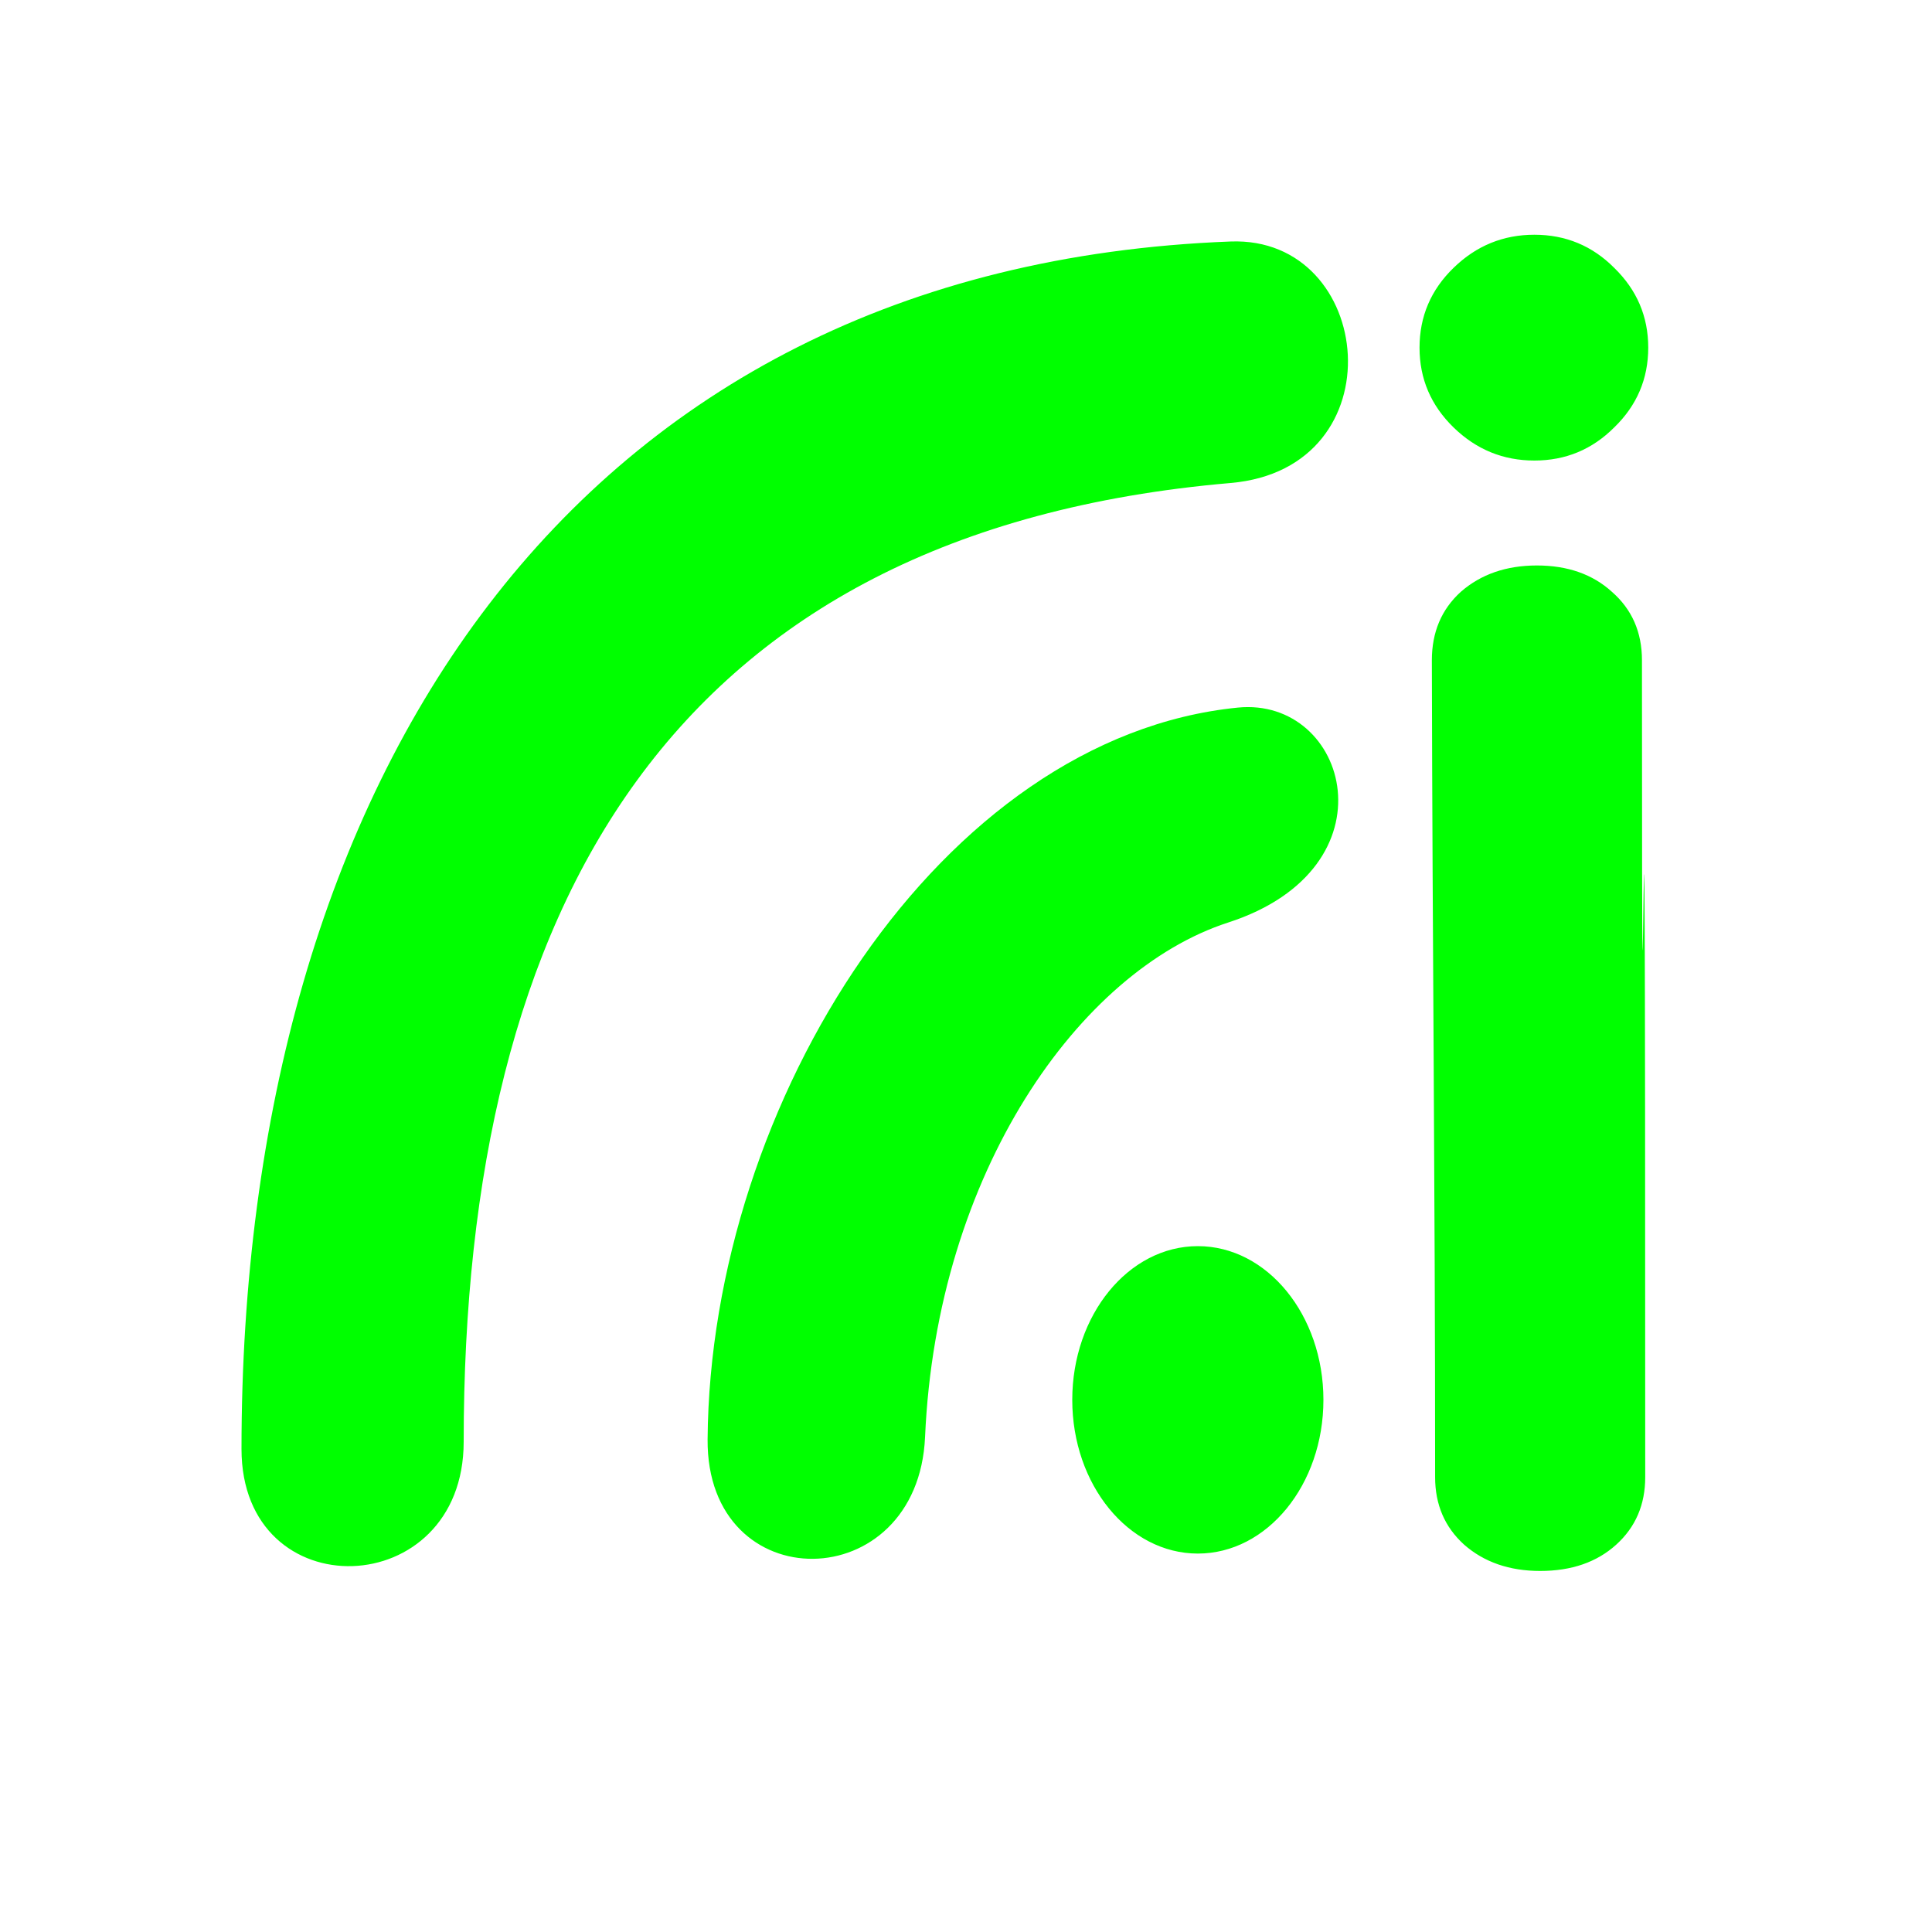
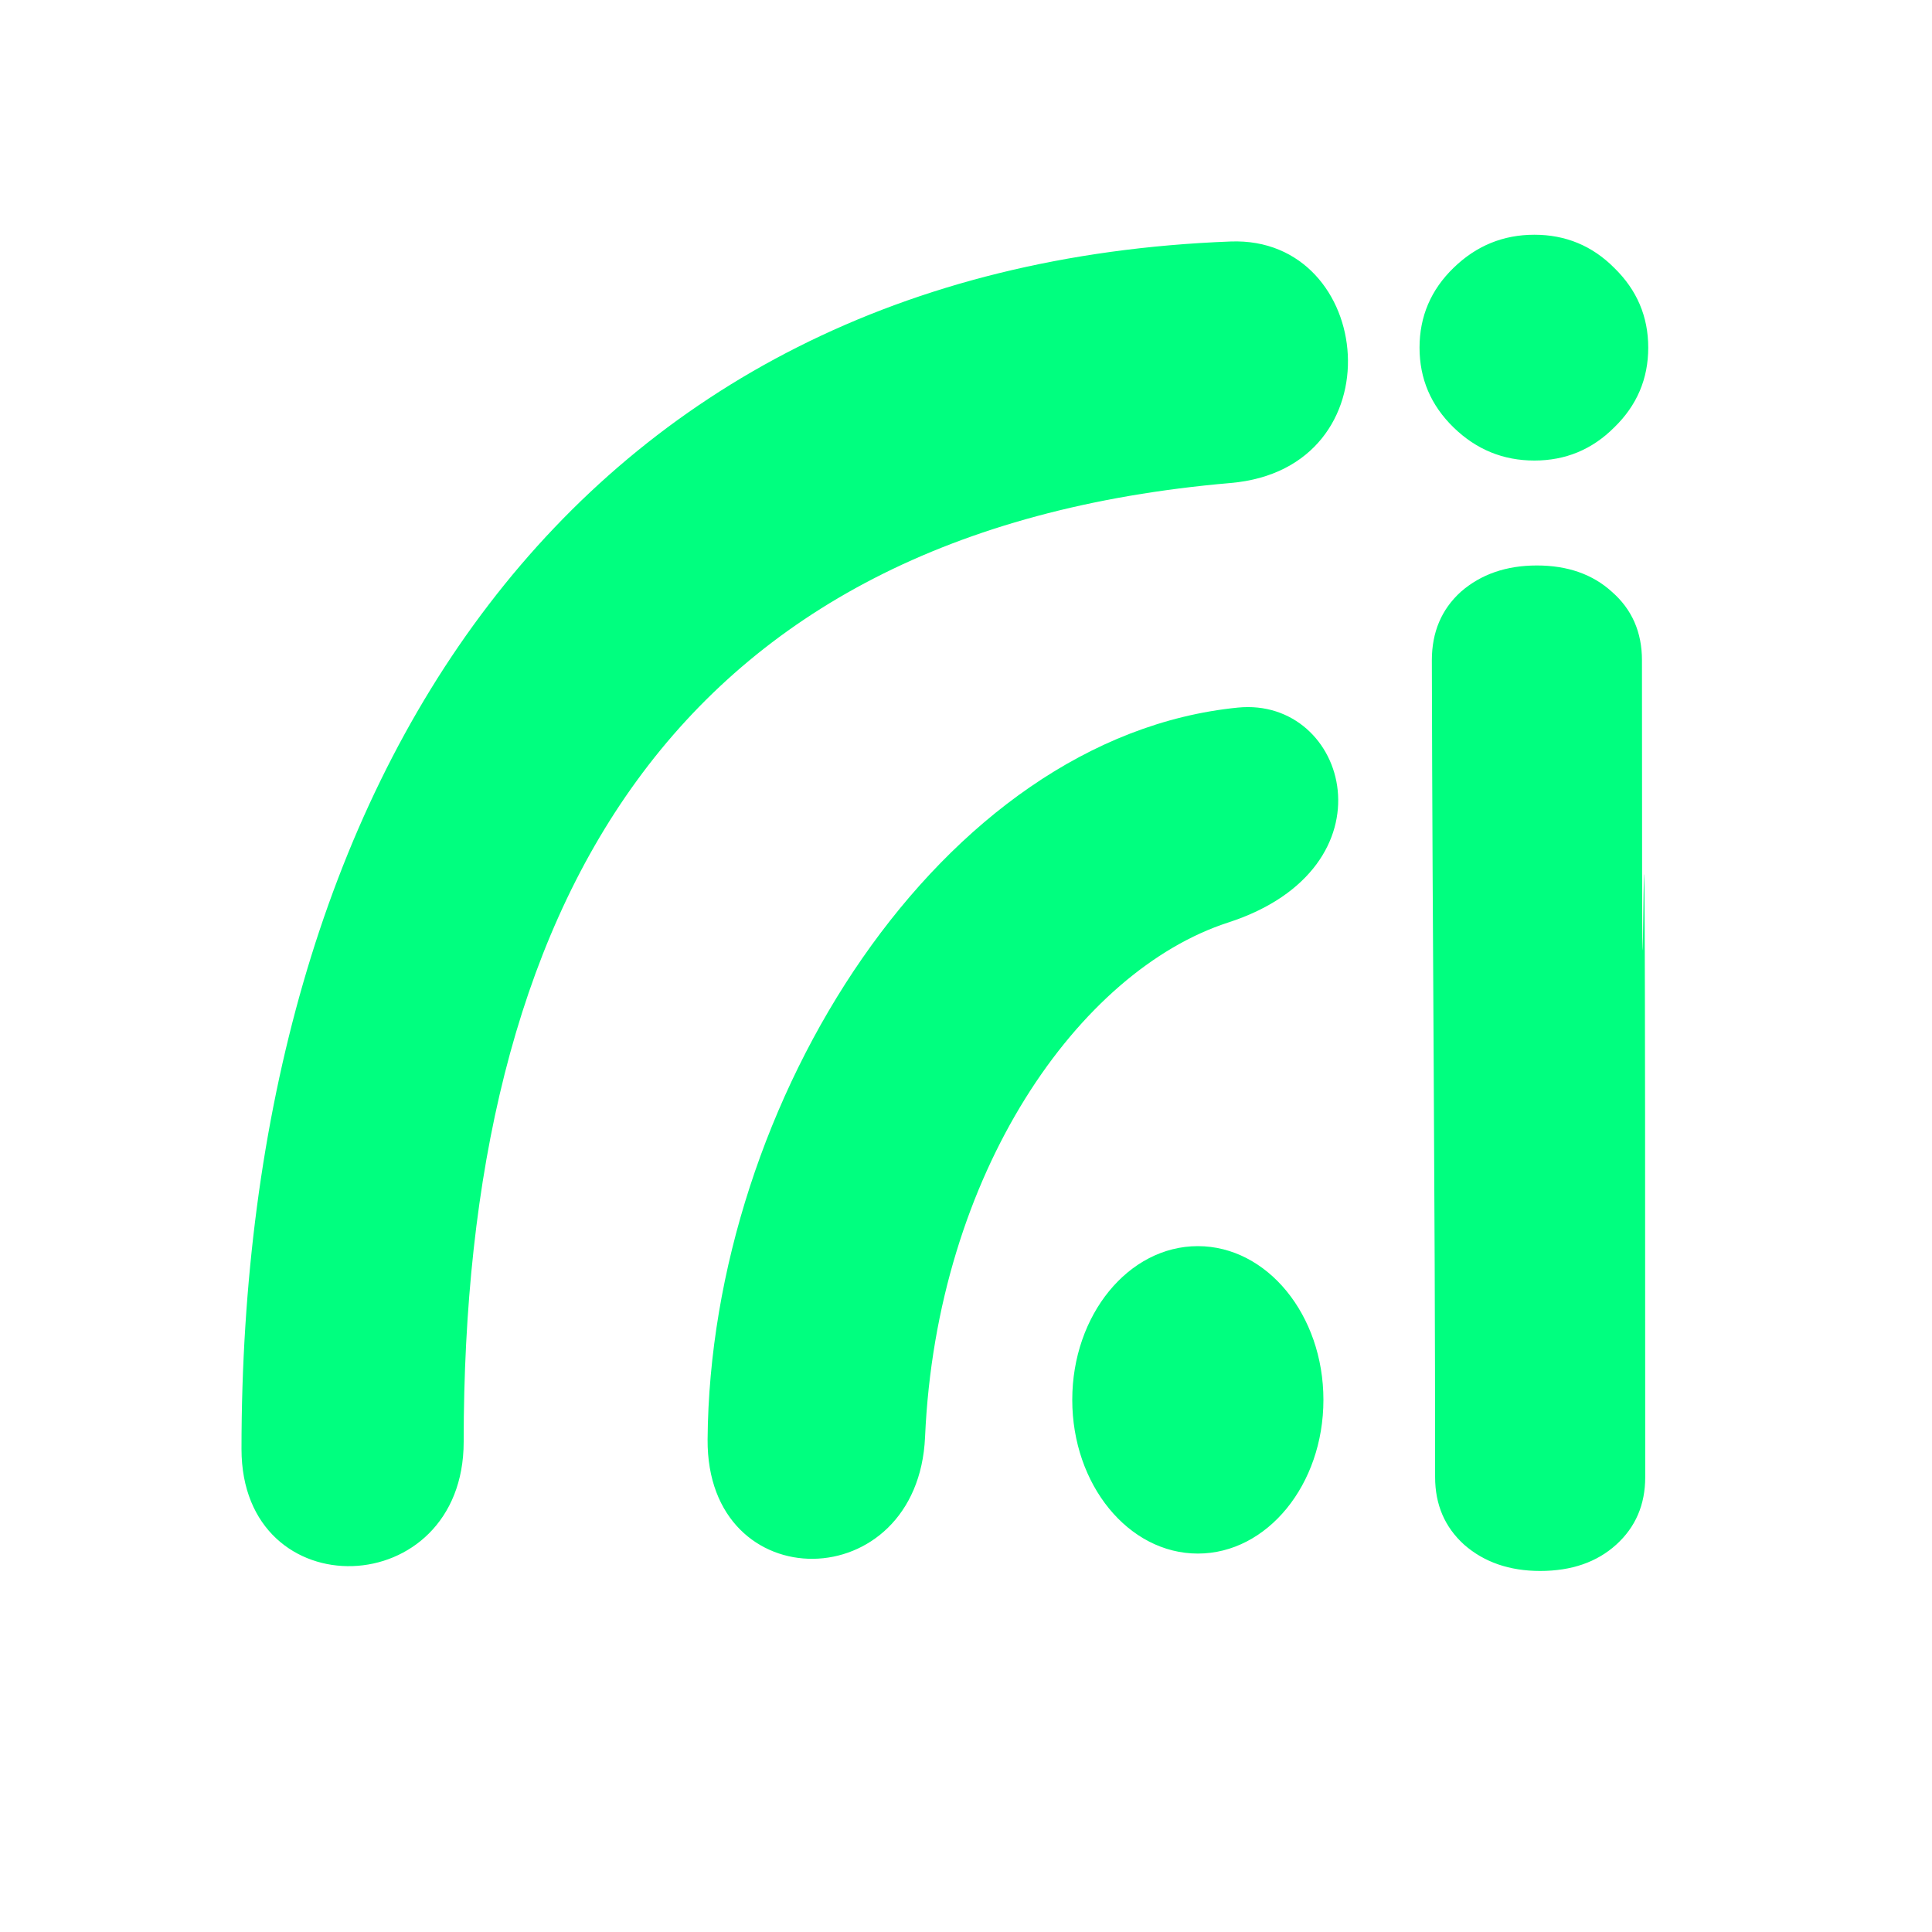
<svg xmlns="http://www.w3.org/2000/svg" height="16" viewBox="0 0 16 16" width="16" version="1.1" id="svg3">
  <defs id="defs3" />
  <linearGradient id="a" gradientUnits="userSpaceOnUse" x2="0" y1="1" y2="15">
    <stop offset="0" stop-color="#ff5f5f" id="stop1" />
    <stop offset=".5" stop-color="#e1da5b" id="stop2" />
    <stop offset="1" stop-color="#5fff97" id="stop3" />
  </linearGradient>
-   <path id="path1" style="font-size:12px;font-family:'Comic Sans MS';-inkscape-font-specification:'Comic Sans MS, Normal';fill:#00ff00;fill-opacity:1;fill-rule:nonzero;stroke-width:8.199;paint-order:stroke fill markers" d="m 12.707,3.814 c -0.258,0 -0.481,-0.091 -0.669,-0.274 -0.188,-0.183 -0.282,-0.403 -0.282,-0.661 0,-0.258 0.094,-0.479 0.282,-0.661 0.188,-0.183 0.411,-0.274 0.669,-0.274 0.258,0 0.479,0.091 0.661,0.274 0.188,0.183 0.282,0.403 0.282,0.661 0,0.258 -0.094,0.479 -0.282,0.661 -0.183,0.183 -0.403,0.274 -0.661,0.274 z m 0.918,8.419 c 0,0.228 -0.08,0.414 -0.24,0.559 -0.16,0.145 -0.37,0.218 -0.63,0.218 -0.254,0 -0.465,-0.073 -0.63,-0.218 -0.16,-0.145 -0.24,-0.331 -0.24,-0.559 0,-2.482 -0.022,-4.319 -0.027,-6.765 0,-0.233 0.08,-0.422 0.24,-0.567 0.166,-0.145 0.376,-0.218 0.63,-0.218 0.254,0 0.462,0.073 0.621,0.218 0.166,0.145 0.249,0.334 0.249,0.567 0,6.601 0.027,-3.677 0.027,6.765 z m -2.665,-0.64 c 0,0.703 -0.466,1.273 -1.04,1.273 -0.574,0 -1.04,-0.57 -1.04,-1.273 2e-7,-0.703 0.466,-1.273 1.04,-1.273 0.574,0 1.04,0.57 1.04,1.273 z M 10.191,2 c 1.196,-0.046 1.393,1.88 0,2 C 5.55,4.4 3.84,7.522 3.84,11.94 3.84,13.273 2,13.333 2,12 2,6.477 4.73,2.208 10.191,2 Z m 0.06,3.86 c 0.915,-0.091 1.318,1.327 -0.08,1.78 C 8.939,8.039 7.757,9.711 7.661,11.9 7.602,13.232 5.85,13.253 5.86,11.92 5.881,9.126 7.796,6.104 10.251,5.86 Z" />
+   <path id="path1" style="font-size:12px;font-family:'Comic Sans MS';-inkscape-font-specification:'Comic Sans MS, Normal';fill:#00ff7f;fill-opacity:1;fill-rule:nonzero;stroke-width:8.199;paint-order:stroke fill markers" d="m 12.707,3.814 c -0.258,0 -0.481,-0.091 -0.669,-0.274 -0.188,-0.183 -0.282,-0.403 -0.282,-0.661 0,-0.258 0.094,-0.479 0.282,-0.661 0.188,-0.183 0.411,-0.274 0.669,-0.274 0.258,0 0.479,0.091 0.661,0.274 0.188,0.183 0.282,0.403 0.282,0.661 0,0.258 -0.094,0.479 -0.282,0.661 -0.183,0.183 -0.403,0.274 -0.661,0.274 z m 0.918,8.419 c 0,0.228 -0.08,0.414 -0.24,0.559 -0.16,0.145 -0.37,0.218 -0.63,0.218 -0.254,0 -0.465,-0.073 -0.63,-0.218 -0.16,-0.145 -0.24,-0.331 -0.24,-0.559 0,-2.482 -0.022,-4.319 -0.027,-6.765 0,-0.233 0.08,-0.422 0.24,-0.567 0.166,-0.145 0.376,-0.218 0.63,-0.218 0.254,0 0.462,0.073 0.621,0.218 0.166,0.145 0.249,0.334 0.249,0.567 0,6.601 0.027,-3.677 0.027,6.765 z m -2.665,-0.64 c 0,0.703 -0.466,1.273 -1.04,1.273 -0.574,0 -1.04,-0.57 -1.04,-1.273 2e-7,-0.703 0.466,-1.273 1.04,-1.273 0.574,0 1.04,0.57 1.04,1.273 z M 10.191,2 c 1.196,-0.046 1.393,1.88 0,2 C 5.55,4.4 3.84,7.522 3.84,11.94 3.84,13.273 2,13.333 2,12 2,6.477 4.73,2.208 10.191,2 Z m 0.06,3.86 c 0.915,-0.091 1.318,1.327 -0.08,1.78 C 8.939,8.039 7.757,9.711 7.661,11.9 7.602,13.232 5.85,13.253 5.86,11.92 5.881,9.126 7.796,6.104 10.251,5.86 Z" />
</svg>
